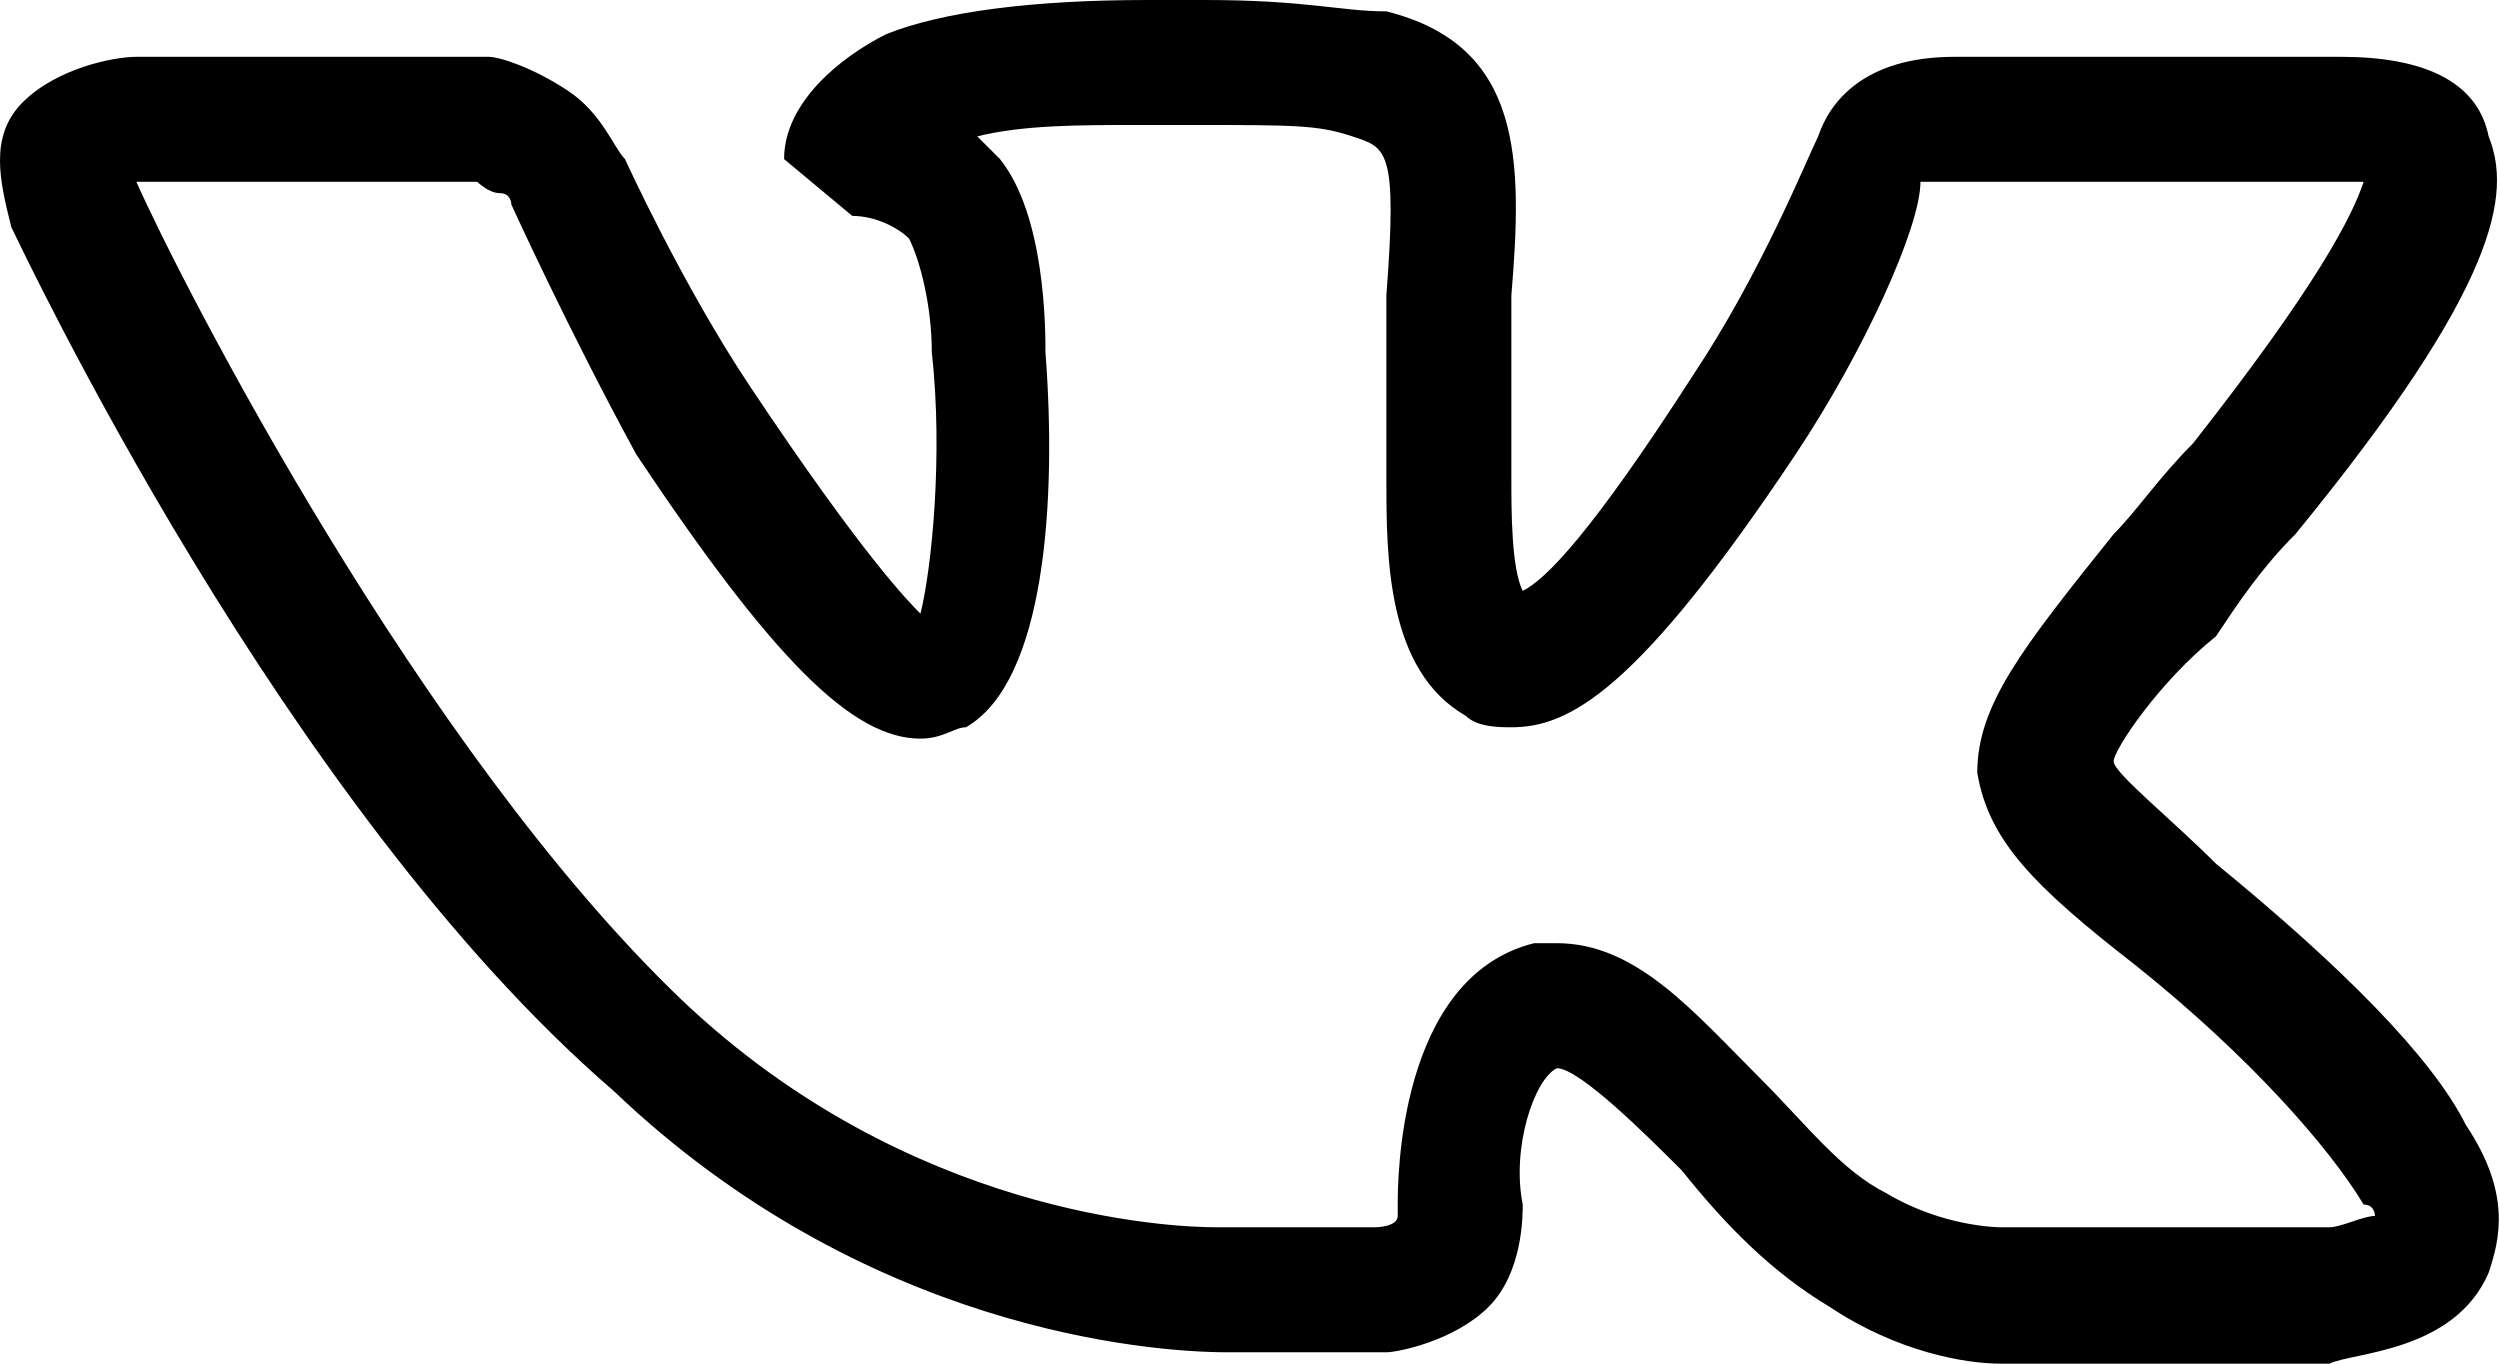
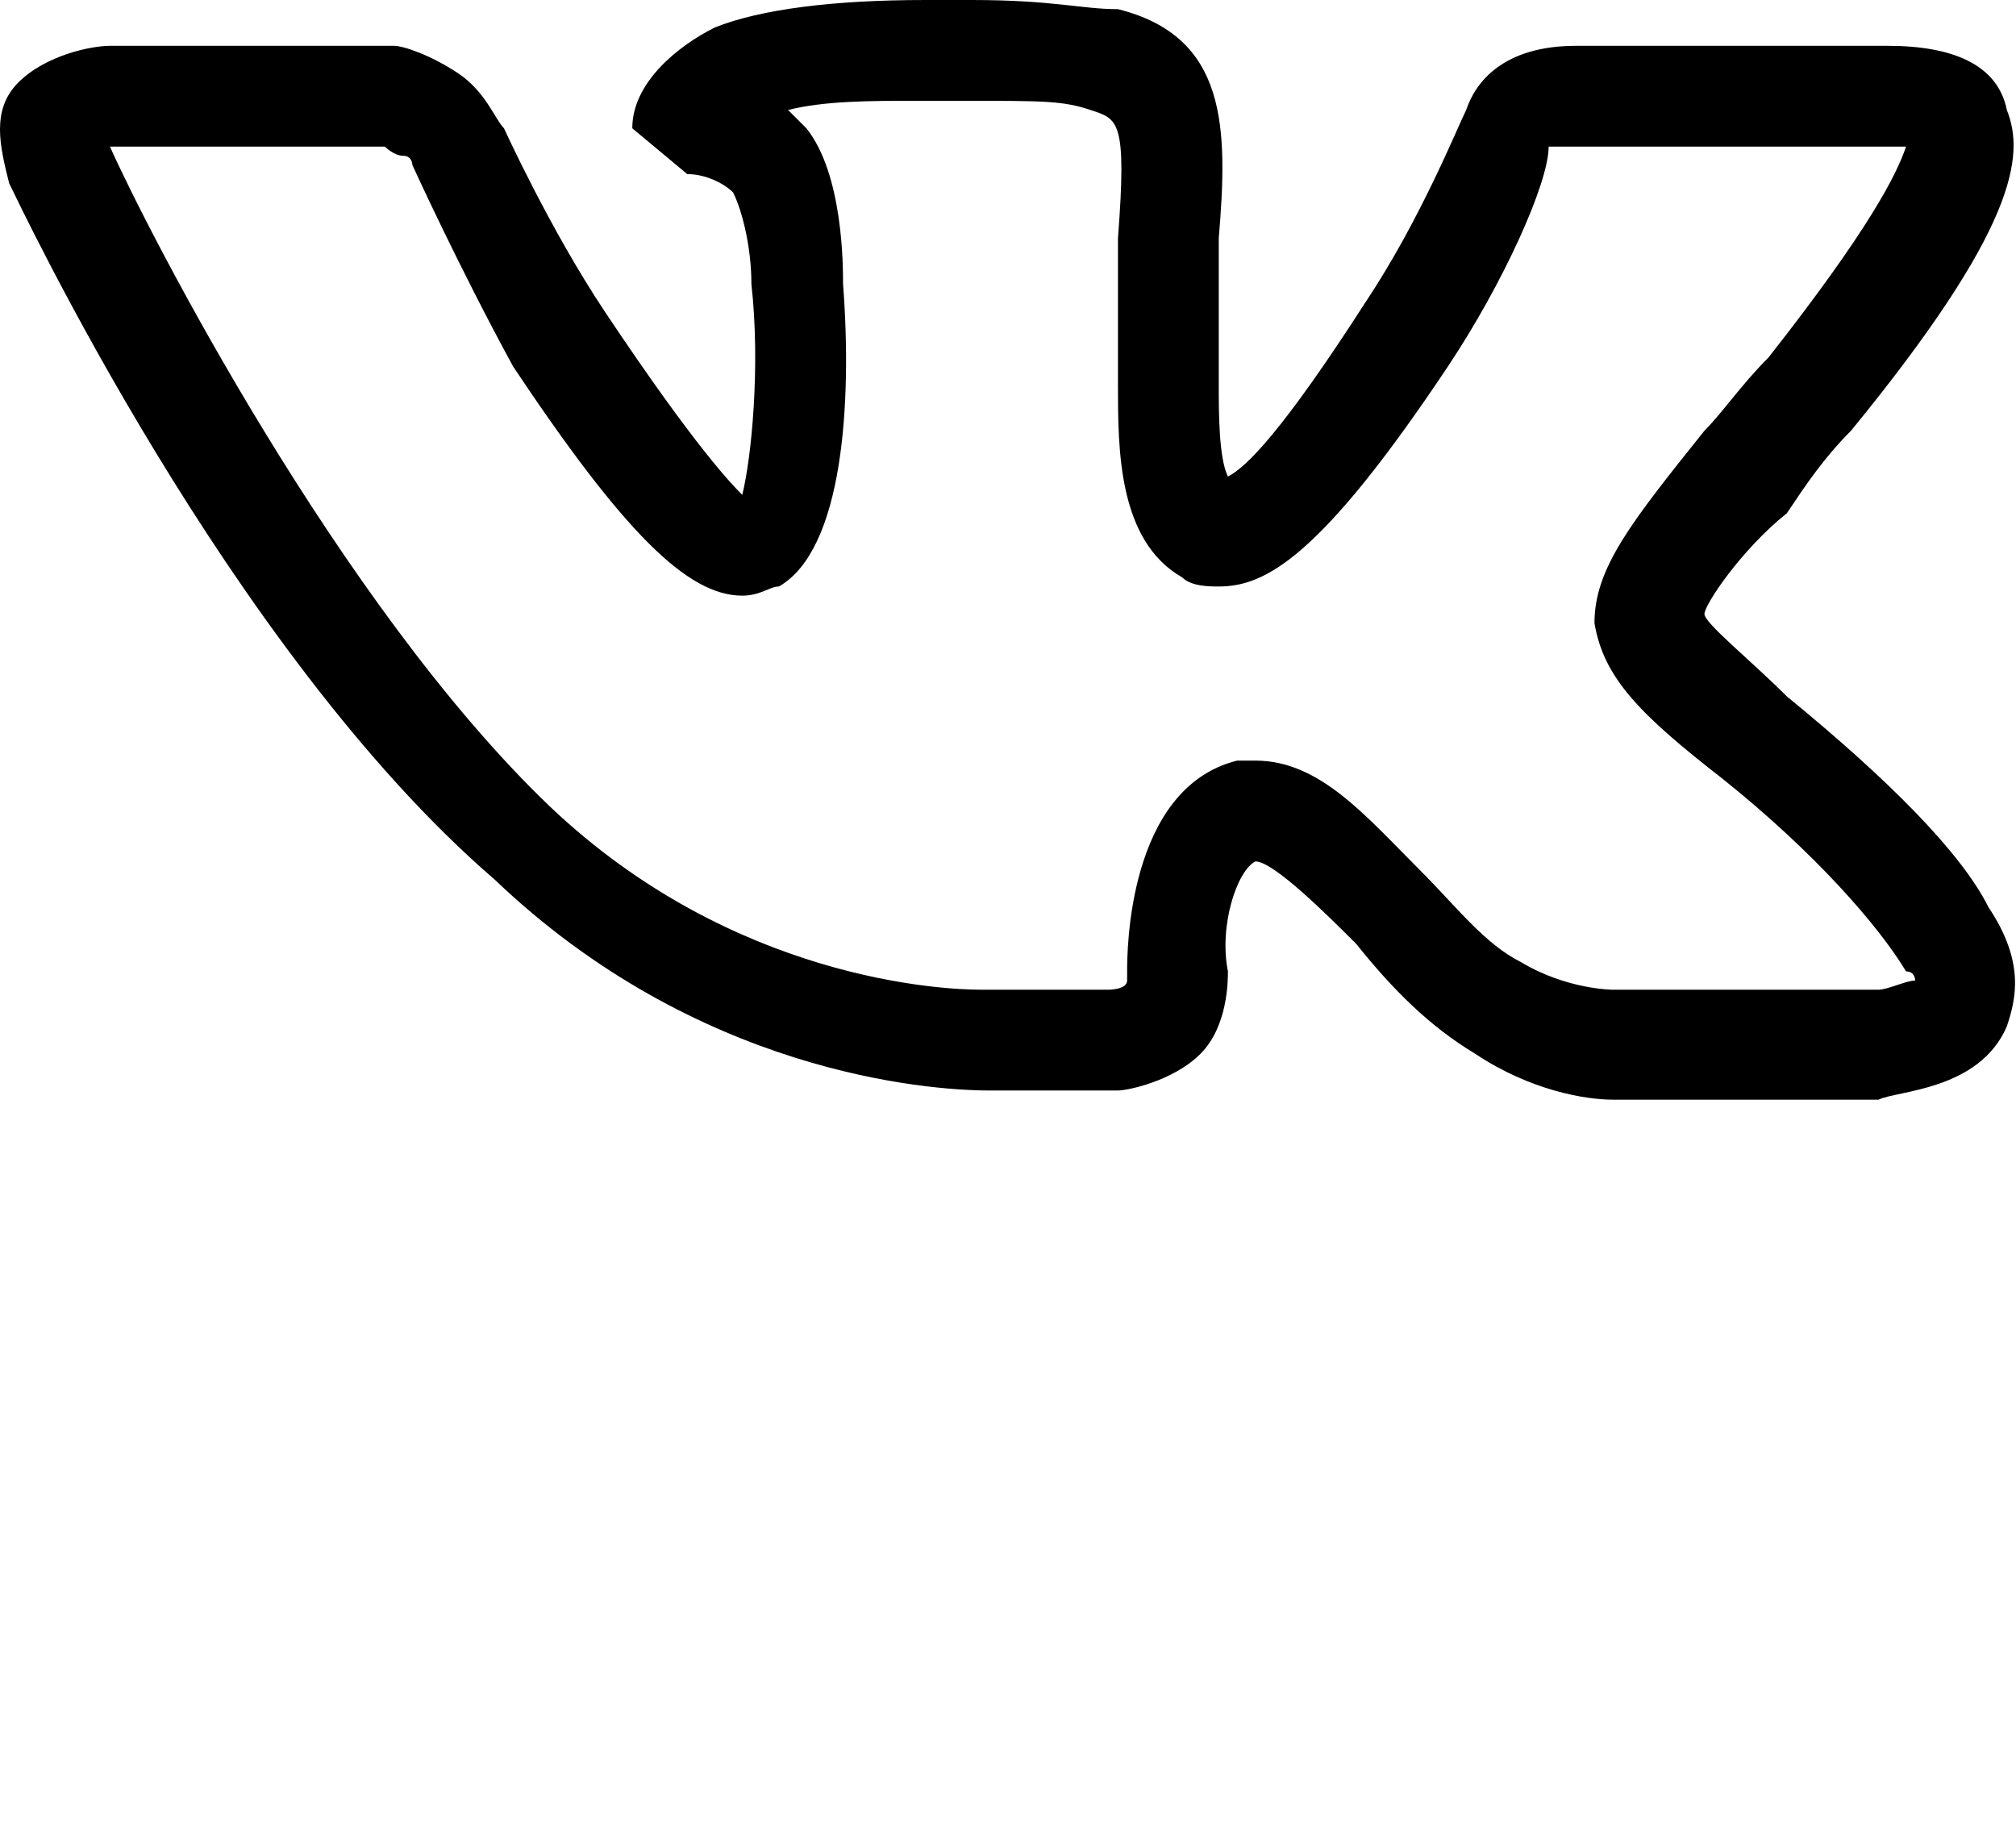
- <svg xmlns="http://www.w3.org/2000/svg" version="1.1" id="Layer_1" x="0px" y="0px" viewBox="0 0 22 12" style="enable-background:new 0 0 22 12;" xml:space="preserve">
+ <svg xmlns="http://www.w3.org/2000/svg" version="1.1" id="Layer_1" x="0px" y="0px" viewBox="0 0 22 20" style="enable-background:new 0 0 22 20;" xml:space="preserve">
  <g>
    <path d="M17.6,12c-0.3,0-0.9-0.1-1.5-0.5c-0.5-0.3-0.9-0.7-1.3-1.2c-0.3-0.3-0.9-0.9-1.1-0.9c-0.2,0.1-0.4,0.7-0.3,1.2       c0,0.1,0,0.6-0.3,0.9c-0.3,0.3-0.8,0.4-0.9,0.4l-1.4,0c-0.7,0-3.2-0.2-5.4-2.3C2.5,7.1,0.2,2.2,0.1,2C0,1.6-0.1,1.2,0.2,0.9       c0.3-0.3,0.8-0.4,1-0.4l3,0l0.1,0c0.1,0,0.4,0.1,0.7,0.3c0.3,0.2,0.4,0.5,0.5,0.6c0,0,0.5,1.1,1.1,2c1,1.5,1.4,1.9,1.5,2       C8.2,5,8.3,4,8.2,3.1c0-0.4-0.1-0.8-0.2-1C7.9,2,7.7,1.9,7.5,1.9L6.9,1.4C6.9,0.9,7.4,0.5,7.8,0.3C8.3,0.1,9.1,0,10.1,0l0.5,0       c0.9,0,1.2,0.1,1.6,0.1c1.2,0.3,1.2,1.3,1.1,2.5c0,0.4,0,0.8,0,1.2c0,0.1,0,0.2,0,0.4c0,0.3,0,0.8,0.1,1c0.2-0.1,0.6-0.5,1.5-1.9       c0.6-0.9,1-1.9,1.1-2.1l0,0c0.1-0.3,0.4-0.7,1.2-0.7l3.1,0c0,0,0.1,0,0.3,0c0.7,0,1.2,0.2,1.3,0.7c0.2,0.5,0.1,1.3-1.7,3.5       c-0.3,0.3-0.5,0.6-0.7,0.9C19,6,18.6,6.6,18.6,6.7c0,0.1,0.5,0.5,0.9,0.9c1.1,0.9,1.9,1.7,2.2,2.3c0.4,0.6,0.3,1,0.2,1.3       c-0.3,0.7-1.2,0.7-1.4,0.8l-2.8,0C17.7,12,17.6,12,17.6,12z M13.7,8.3c0.7,0,1.2,0.6,1.8,1.2c0.4,0.4,0.7,0.8,1.1,1       c0.5,0.3,1,0.3,1,0.3l0.1,0l2.8,0c0.1,0,0.3-0.1,0.4-0.1c0,0,0-0.1-0.1-0.1c-0.3-0.5-1-1.3-2-2.1c-0.9-0.7-1.3-1.1-1.4-1.7       c0-0.6,0.4-1.1,1.2-2.1c0.2-0.2,0.4-0.5,0.7-0.8c1.1-1.4,1.4-2,1.5-2.3c-0.1,0-0.5,0-0.5,0l-3.2,0c-0.1,0-0.2,0-0.2,0       C16.9,2,16.4,3.1,15.8,4c-1.4,2.1-2,2.4-2.5,2.4c-0.1,0-0.3,0-0.4-0.1c-0.7-0.4-0.7-1.4-0.7-2.1c0-0.1,0-0.2,0-0.3       c0-0.5,0-0.9,0-1.3c0.1-1.3,0-1.3-0.3-1.4c-0.3-0.1-0.5-0.1-1.4-0.1l-0.5,0c-0.5,0-1,0-1.4,0.1c0.1,0.1,0.1,0.1,0.2,0.2       c0.4,0.5,0.4,1.5,0.4,1.7c0.1,1.3,0,2.9-0.7,3.3C8.4,6.4,8.3,6.5,8.1,6.5C7.5,6.5,6.8,5.8,5.6,4C5,2.9,4.5,1.8,4.5,1.8       c0,0,0-0.1-0.1-0.1c-0.1,0-0.2-0.1-0.2-0.1l-2.9,0c0,0,0,0-0.1,0c0.4,0.9,2.5,5,4.8,7.2c2,1.9,4.3,2,4.7,2l1.4,0c0,0,0.2,0,0.2-0.1       c0,0,0,0,0-0.1c0-0.2,0-2,1.2-2.3C13.5,8.3,13.6,8.3,13.7,8.3z" />
  </g>
</svg>
